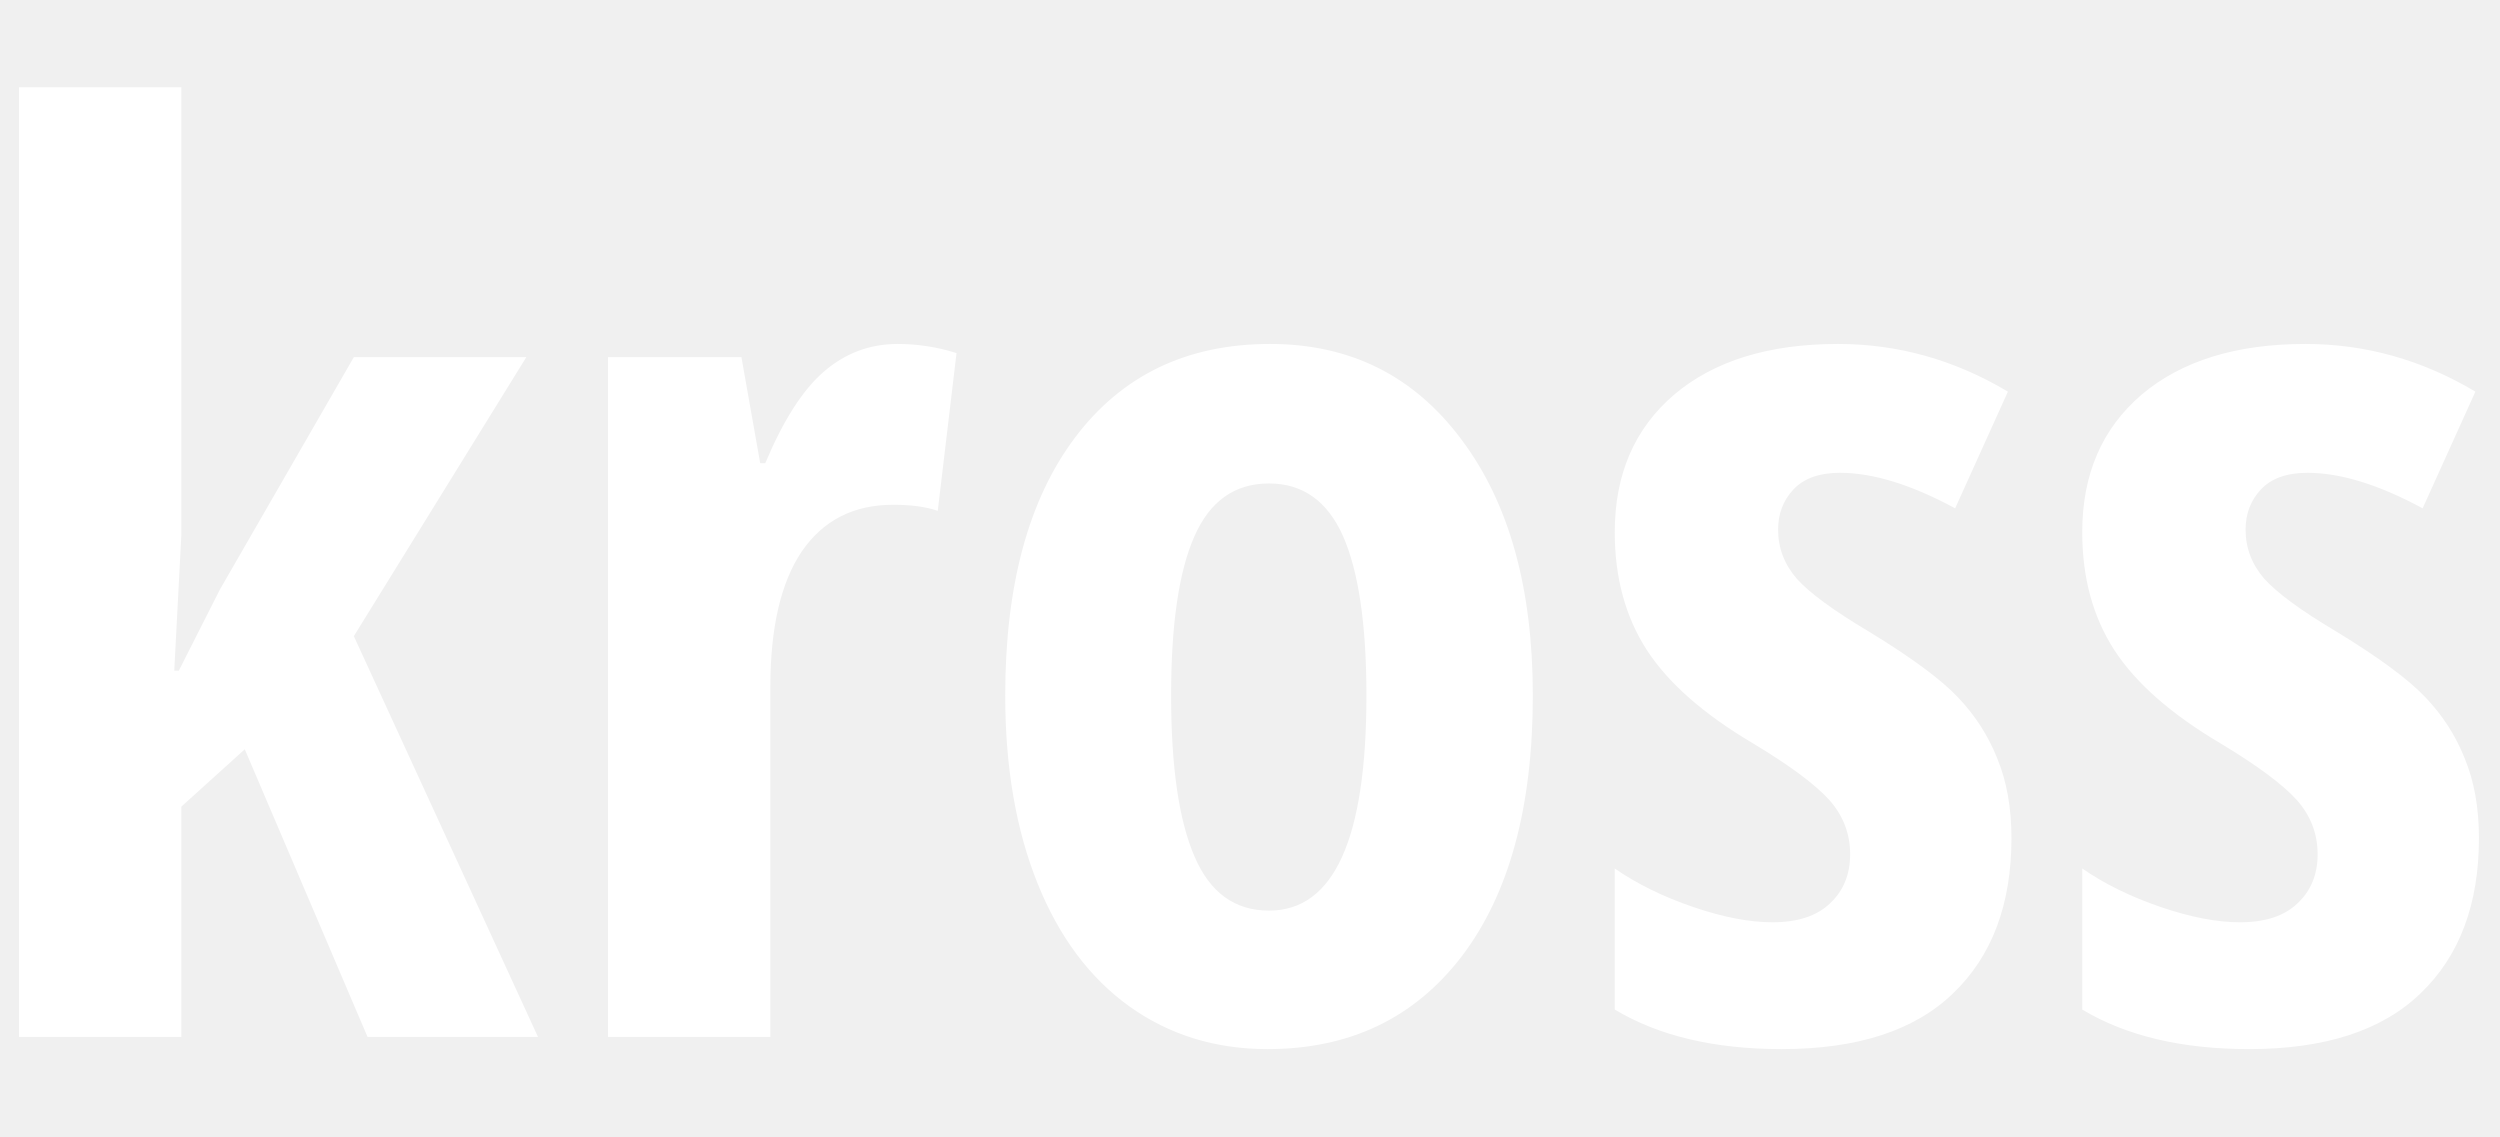
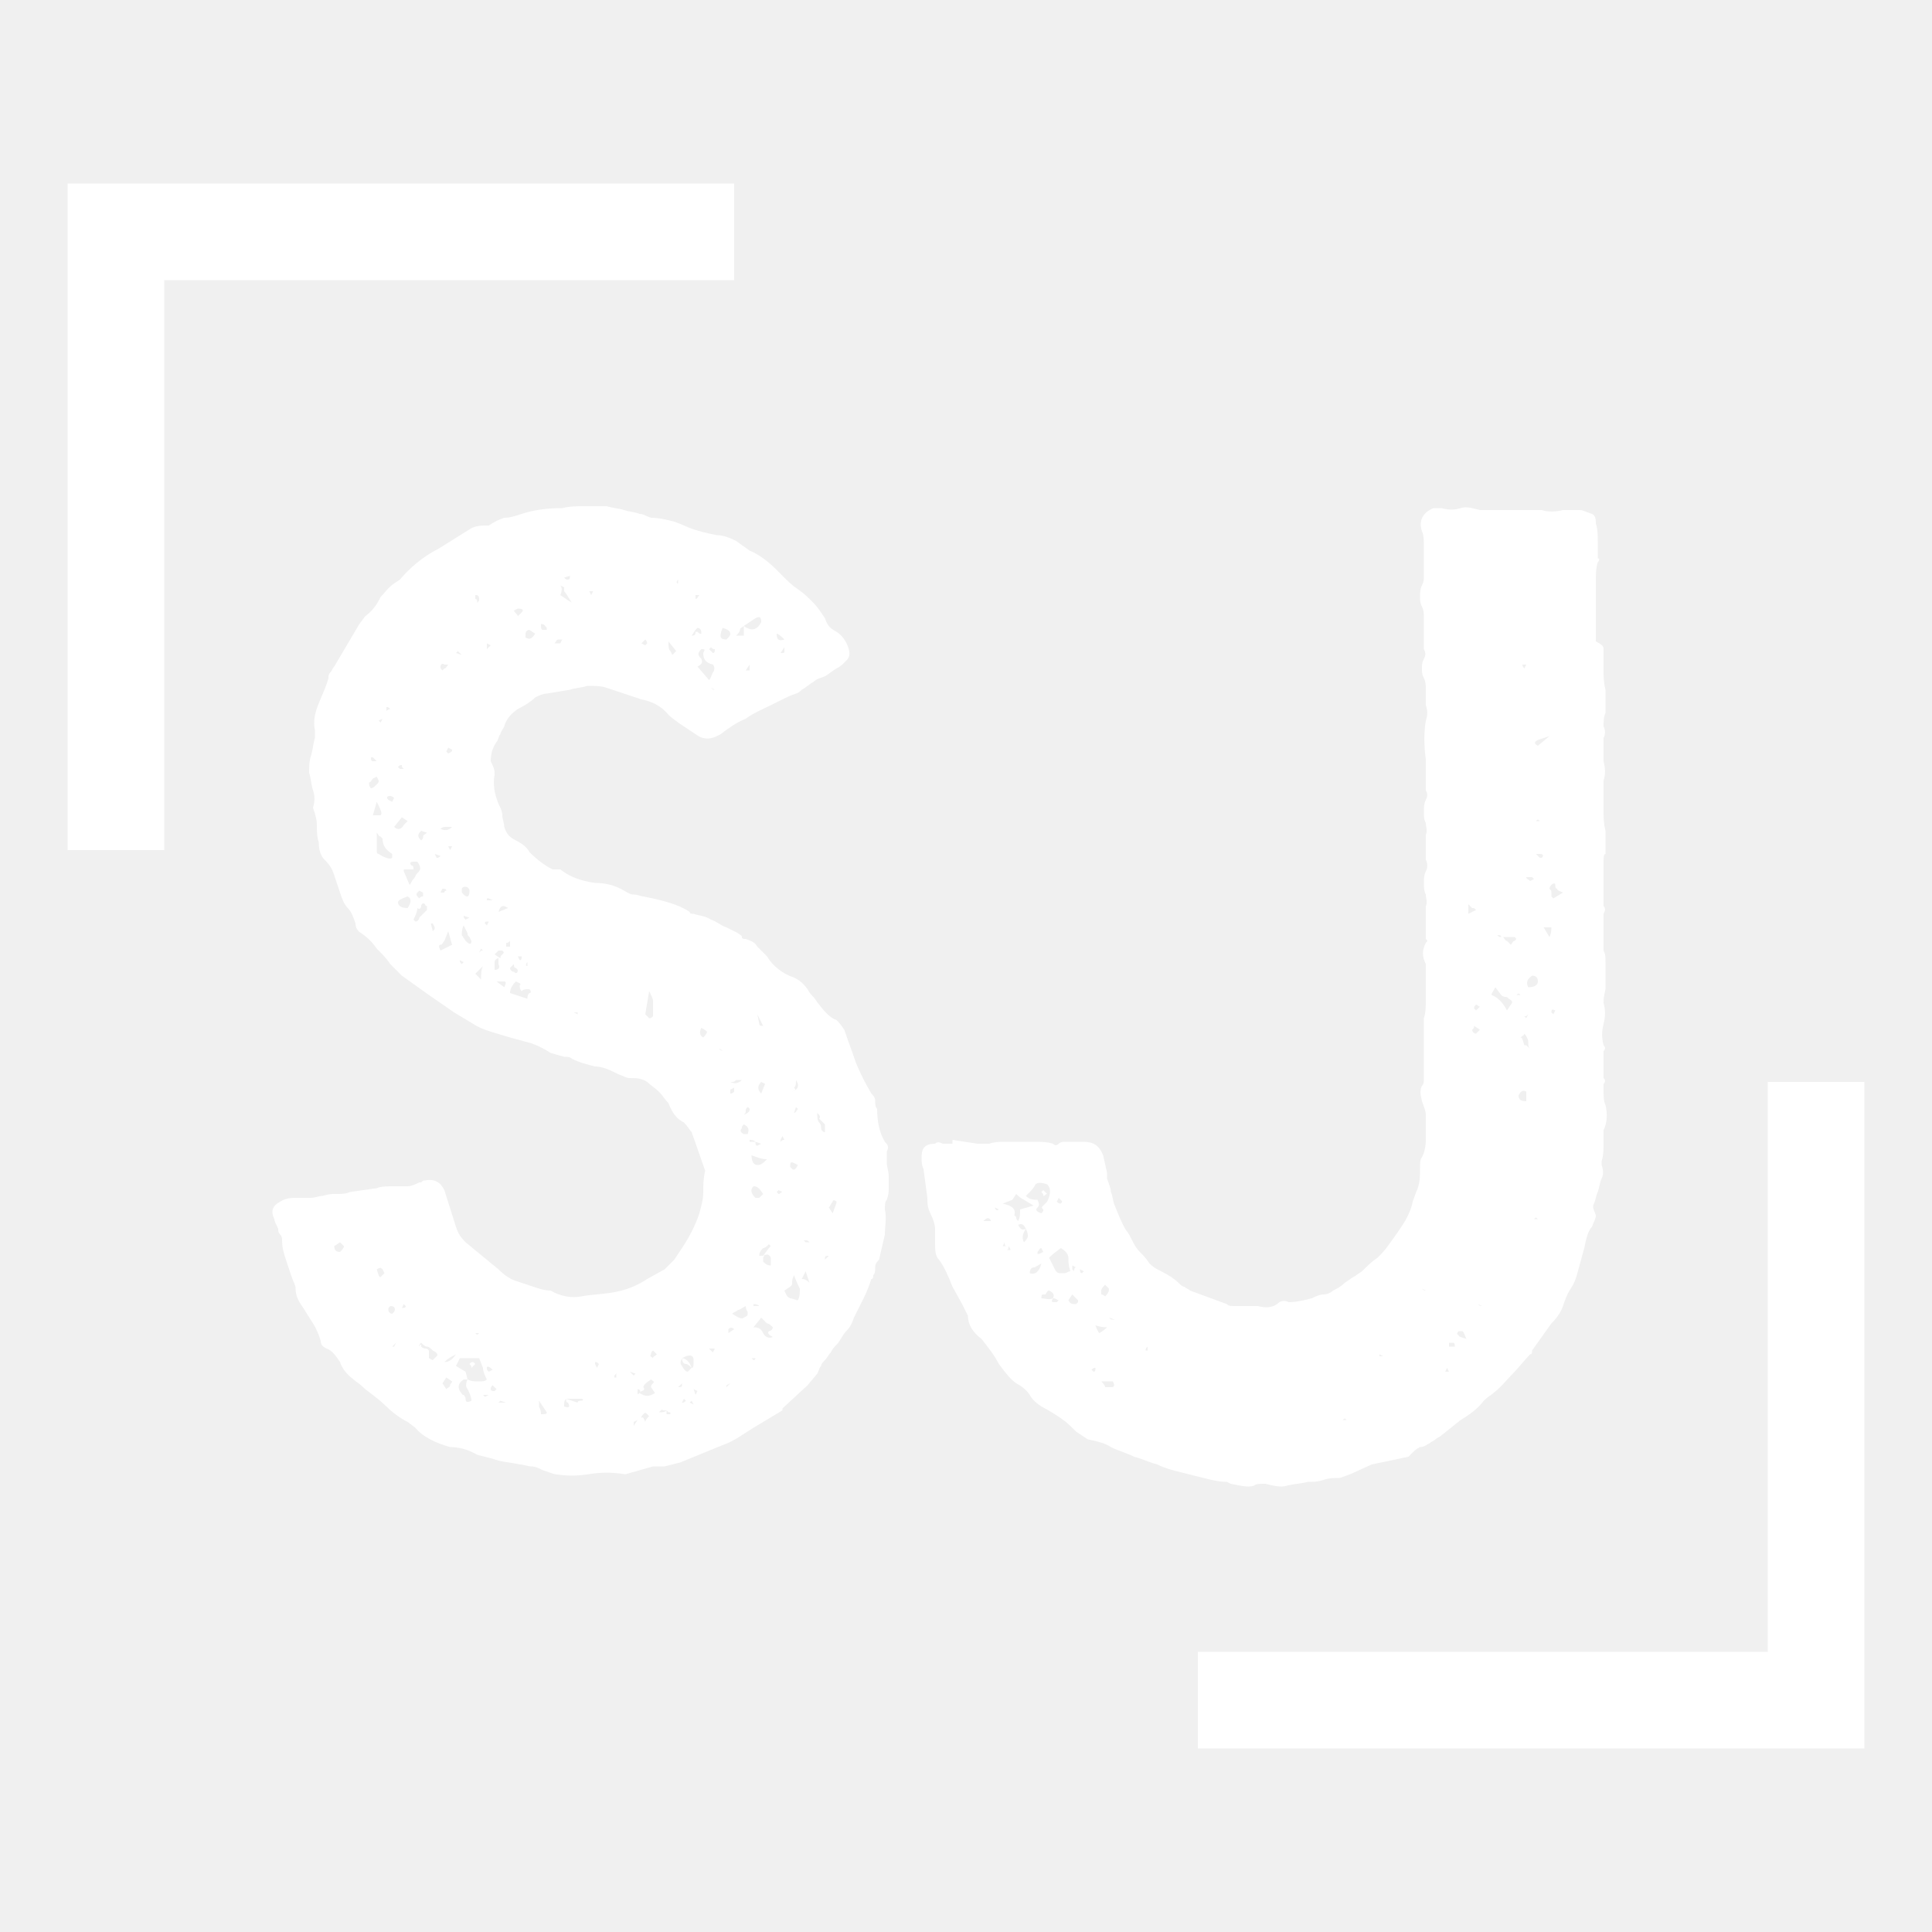
- <svg xmlns="http://www.w3.org/2000/svg" width="77" height="35">
-   <text style="line-height:1.25;-inkscape-font-specification:'Open Sans Condensed, Bold Condensed';font-variant-ligatures:normal;font-variant-caps:normal;font-variant-numeric:normal;font-feature-settings:normal;text-align:start" x="-1.538" y="31.936" font-weight="700" font-stretch="condensed" font-size="38.496" font-family="Open Sans Condensed" letter-spacing="0" word-spacing="0" fill="#fff" stroke-width=".962">
-     <tspan x="-1.538" y="31.936">kross</tspan>
-   </text>
+ <svg xmlns="http://www.w3.org/2000/svg" version="1.1" id="Layer_1" x="0px" y="0px" viewBox="0 0 100 100" style="enable-background:new 0 0 100 100;" xml:space="preserve">
+   <style type="text/css">
+ 	.st0{fill:#FFFFFF;}
+ </style>
+   <g>
+     <path class="st0" d="M25.6,40.1c-0.1,0.5,0,1,0.2,1.5c0.1,0.2,0.2,0.4,0.2,0.6c0,0.2,0.1,0.4,0.1,0.6c0.1,0.3,0.2,0.5,0.6,0.7   c0.4,0.2,0.6,0.4,0.7,0.6c0.4,0.4,0.8,0.7,1.2,0.9c0.1,0,0.1,0,0.2,0c0.1,0,0.1,0,0.2,0c0.5,0.4,1.1,0.6,1.8,0.7   c0.5,0,1,0.1,1.5,0.4c0.2,0.1,0.3,0.2,0.5,0.2c0.2,0,0.4,0.1,0.5,0.1c1,0.2,1.8,0.4,2.4,0.8c0,0.1,0.1,0.1,0.2,0.1   c0.3,0.1,0.6,0.1,0.9,0.3c0.3,0.1,0.5,0.3,0.8,0.4l0.6,0.3c0.1,0.1,0.2,0.1,0.2,0.2c0,0.1,0.1,0.1,0.2,0.1c0.3,0.1,0.5,0.2,0.6,0.4   l0.5,0.5c0.3,0.5,0.8,0.9,1.4,1.1c0.2,0.1,0.4,0.2,0.7,0.6c0.1,0.2,0.2,0.3,0.3,0.4c0.1,0.1,0.2,0.3,0.3,0.4   c0.3,0.4,0.6,0.7,0.9,0.8c0.1,0.1,0.2,0.2,0.4,0.5c0.2,0.6,0.4,1.1,0.6,1.7c0.2,0.5,0.5,1.1,0.8,1.6c0.1,0.1,0.2,0.2,0.2,0.4   c0,0.1,0,0.3,0.1,0.4c0,0.6,0.1,1.2,0.4,1.7c0.2,0.2,0.2,0.3,0.1,0.5c0,0.2,0,0.4,0,0.6c0,0.2,0.1,0.4,0.1,0.7c0,0.2,0,0.4,0,0.6   c0,0.2,0,0.3-0.1,0.6c-0.1,0.1-0.1,0.3-0.1,0.5c0.1,0.4,0,0.9,0,1.3c-0.1,0.4-0.2,0.9-0.3,1.3c-0.1,0.1-0.2,0.2-0.2,0.4   c0,0.2,0,0.3-0.1,0.4c0,0.1,0,0.2-0.1,0.2c-0.1,0.3-0.2,0.6-0.4,1l-0.5,1c-0.1,0.3-0.2,0.5-0.4,0.7c-0.2,0.2-0.3,0.5-0.5,0.7   c-0.1,0.1-0.2,0.2-0.3,0.4c-0.1,0.1-0.2,0.3-0.3,0.4c-0.1,0.1-0.2,0.2-0.2,0.3c-0.1,0.1-0.1,0.2-0.2,0.4l-0.5,0.6l-1.3,1.2L40.5,73   c-0.5,0.3-1,0.6-1.5,0.9c-0.5,0.3-1,0.7-1.6,0.9l-2.2,0.9l-0.8,0.2c-0.1,0-0.2,0-0.3,0c-0.1,0-0.2,0-0.3,0l-1.4,0.4h-0.1   c-0.6-0.1-1.2-0.1-1.8,0c-0.6,0.1-1.2,0.1-1.8,0l-0.6-0.2c-0.2-0.1-0.4-0.2-0.6-0.2c-0.2,0-0.4-0.1-0.6-0.1   c-0.4-0.1-0.7-0.1-1.1-0.2c-0.3-0.1-0.7-0.2-1.1-0.3c-0.5-0.3-1-0.4-1.4-0.4c-0.7-0.2-1.4-0.5-1.8-1l-0.4-0.3   c-0.4-0.2-0.8-0.5-1.1-0.8c-0.3-0.3-0.7-0.6-1.1-0.9c-0.3-0.3-0.5-0.4-0.6-0.5c-0.4-0.3-0.6-0.6-0.7-0.9c-0.2-0.3-0.4-0.6-0.7-0.7   c-0.2-0.1-0.3-0.2-0.3-0.4c-0.1-0.3-0.2-0.6-0.4-0.9l-0.5-0.8c-0.3-0.4-0.4-0.7-0.4-1c0-0.2-0.1-0.3-0.2-0.6   c-0.1-0.3-0.2-0.6-0.3-0.9c-0.1-0.3-0.2-0.6-0.2-1c0-0.1,0-0.2-0.1-0.3c-0.1-0.1-0.1-0.2-0.1-0.3c-0.1-0.2-0.2-0.4-0.2-0.5   c-0.2-0.4-0.1-0.7,0.3-0.9c0.3-0.2,0.6-0.2,0.9-0.2c0.3,0,0.5,0,0.7,0c0.2,0,0.4-0.1,0.6-0.1c0.3-0.1,0.5-0.1,0.6-0.1   c0.4,0,0.6,0,0.8-0.1l1.4-0.2c0.2-0.1,0.6-0.1,1-0.1c0.2,0,0.4,0,0.6,0c0.2,0,0.4-0.1,0.6-0.2h0.1c0.1-0.1,0.1-0.1,0.2-0.1   c0.5-0.1,0.8,0.1,1,0.5l0.6,1.9c0.1,0.3,0.2,0.5,0.5,0.8l1.7,1.4c0.3,0.3,0.6,0.5,0.9,0.6c0.3,0.1,0.6,0.2,0.9,0.3   c0.3,0.1,0.6,0.2,0.9,0.2c0.5,0.3,1.1,0.4,1.6,0.3c0.5-0.1,1-0.1,1.6-0.2c0.6-0.1,1.2-0.3,1.8-0.7l0.9-0.5l0.5-0.5l0.4-0.6   c0.4-0.6,0.7-1.2,0.9-1.8c0.1-0.4,0.2-0.7,0.2-1.1c0-0.3,0-0.7,0.1-1.1l-0.7-2c-0.1-0.1-0.2-0.3-0.4-0.5c-0.4-0.2-0.6-0.5-0.8-1   c-0.2-0.2-0.3-0.4-0.5-0.6c-0.2-0.2-0.4-0.3-0.6-0.5c-0.3-0.2-0.6-0.2-0.9-0.2c-0.2,0-0.3-0.1-0.6-0.2c-0.4-0.2-0.8-0.4-1.2-0.4   c-0.4-0.1-0.8-0.2-1.2-0.4c-0.1-0.1-0.2-0.1-0.4-0.1l-0.7-0.2c-0.3-0.2-0.7-0.4-1-0.5l-1.1-0.3l-1-0.3c-0.3-0.1-0.6-0.2-0.9-0.4   l-1-0.6l-1.3-0.9l-1.4-1l-0.6-0.6c-0.2-0.3-0.4-0.5-0.7-0.8c-0.2-0.3-0.5-0.6-0.8-0.8c-0.2-0.1-0.3-0.3-0.3-0.5   c-0.1-0.3-0.2-0.6-0.4-0.8c-0.2-0.2-0.3-0.5-0.4-0.8l-0.3-0.9c-0.1-0.3-0.2-0.5-0.5-0.8c-0.2-0.2-0.3-0.5-0.3-0.9   c-0.1-0.3-0.1-0.6-0.1-0.9s-0.1-0.6-0.2-0.9c0.1-0.3,0.1-0.6,0-0.9c-0.1-0.3-0.1-0.6-0.2-0.9c0-0.3,0-0.6,0.1-0.9   c0.1-0.3,0.1-0.6,0.2-0.9c0-0.1,0-0.1,0-0.2c0-0.1,0-0.1,0-0.2c-0.1-0.5,0-0.9,0.2-1.4c0.2-0.5,0.4-0.9,0.5-1.3   c0-0.1,0-0.2,0.1-0.3c0.1-0.1,0.1-0.2,0.2-0.3l1.3-2.2l0.3-0.4c0.4-0.3,0.6-0.6,0.8-1c0.2-0.2,0.4-0.5,0.7-0.7l0.3-0.2   c0.5-0.6,1.2-1.2,2-1.6l1.6-1c0.3-0.2,0.6-0.2,1-0.2c0.3-0.2,0.5-0.3,0.8-0.4c0.3,0,0.6-0.1,0.9-0.2c0.6-0.2,1.3-0.3,2.1-0.3   c0.4-0.1,0.8-0.1,1.2-0.1c0.4,0,0.7,0,1.1,0c0.3,0.1,0.6,0.1,0.9,0.2c0.3,0.1,0.6,0.1,0.8,0.2c0.2,0,0.3,0.1,0.6,0.2   c0.4,0,0.8,0.1,1.2,0.2c0.3,0.1,0.7,0.3,1,0.4c0.3,0.1,0.7,0.2,1.2,0.3c0.3,0,0.6,0.1,1,0.3l0.7,0.5c0.5,0.2,1,0.6,1.4,1l0.3,0.3   c0.3,0.3,0.5,0.5,0.8,0.7c0.3,0.2,0.5,0.4,0.8,0.7c0.2,0.2,0.4,0.5,0.6,0.8c0.1,0.3,0.2,0.5,0.6,0.7c0.3,0.2,0.5,0.5,0.6,0.8   c0.1,0.3,0.1,0.5-0.1,0.7c-0.2,0.2-0.3,0.3-0.5,0.4c-0.2,0.1-0.4,0.3-0.6,0.4c-0.2,0.1-0.4,0.1-0.6,0.3c-0.2,0.1-0.4,0.3-0.6,0.4   c-0.2,0.2-0.3,0.2-0.3,0.2c-0.3,0.1-0.5,0.2-0.7,0.3c-0.2,0.1-0.4,0.2-0.6,0.3c-0.4,0.2-0.9,0.4-1.3,0.7c-0.5,0.2-0.9,0.5-1.3,0.8   c-0.5,0.3-0.9,0.3-1.3,0c-0.3-0.2-0.6-0.4-0.9-0.6c-0.1-0.1-0.3-0.2-0.5-0.4c-0.4-0.5-0.9-0.7-1.4-0.8l-0.6-0.2l-1.2-0.4   c-0.3-0.1-0.6-0.1-1-0.1c-0.3,0.1-0.6,0.1-0.9,0.2l-1.2,0.2c-0.2,0-0.4,0.1-0.6,0.2c-0.2,0.2-0.5,0.4-0.9,0.6   c-0.3,0.2-0.6,0.5-0.7,0.9c-0.1,0.2-0.2,0.3-0.2,0.4c-0.1,0.1-0.1,0.3-0.2,0.4c-0.2,0.3-0.3,0.6-0.3,1   C25.6,39.8,25.6,39.9,25.6,40.1z M17.3,64.5c0,0.2,0.1,0.3,0.3,0.3c0.1-0.1,0.2-0.2,0.2-0.3l-0.2-0.2L17.3,64.5z M19.2,40.8   c0.1,0,0.2-0.1,0.3-0.2c0.1-0.1,0.1-0.1,0.1-0.2l-0.1-0.2l-0.2,0.1c-0.1,0.1-0.1,0.2-0.2,0.2C19.1,40.6,19.1,40.7,19.2,40.8z    M19.5,39.4l-0.2-0.2h-0.1c0,0.1,0,0.2,0.1,0.2H19.5z M19.3,42.2c0.1,0,0.2,0,0.2,0c0,0,0.1,0,0.2,0c0.1-0.1,0-0.3-0.2-0.7   L19.3,42.2z M19.5,43.1c0,0.2,0,0.3,0,0.5c0,0.2,0,0.3,0,0.4c0,0.1,0,0.2,0.1,0.2c0.3,0.2,0.6,0.3,0.7,0.2v-0.2   c-0.3-0.2-0.5-0.4-0.5-0.8l-0.1-0.1C19.6,43.3,19.6,43.2,19.5,43.1z M19.5,36.3v0.2V36.3L19.5,36.3z M19.5,65.7   c0.1,0.3,0.1,0.4,0.2,0.4l0.2-0.2l-0.1-0.2C19.7,65.6,19.7,65.6,19.5,65.7L19.5,65.7z M19.8,37.2l-0.2,0.1l0.1,0.1L19.8,37.2   L19.8,37.2z M20.4,41.3c-0.1-0.1-0.2-0.1-0.2-0.1c-0.2,0-0.2,0.1-0.1,0.2l0.2,0.1L20.4,41.3z M20.2,36.7c-0.1-0.1-0.1-0.1-0.2-0.1   v0.2C20.1,36.7,20.2,36.7,20.2,36.7z M20.2,67.6c-0.1,0.1-0.1,0.1-0.1,0.2c0,0.1,0.1,0.2,0.2,0.2l0.1-0.1   C20.5,67.7,20.4,67.6,20.2,67.6z M20.4,66.8L20.4,66.8L20.4,66.8L20.4,66.8z M20.4,42.8c0.2,0.2,0.4,0.1,0.5-0.1l0.2-0.2l-0.3-0.2   L20.4,42.8z M20.5,69.5l-0.2,0.2h0.1L20.5,69.5L20.5,69.5z M20.9,39.8c-0.1-0.1-0.1-0.1-0.1-0.2c-0.1,0-0.1,0-0.2,0.1l0.1,0.1H20.9   z M21.1,47c0.2-0.3,0.2-0.5,0-0.6c-0.3,0.1-0.5,0.2-0.5,0.3C20.6,46.9,20.8,47,21.1,47L21.1,47z M20.8,67.7c0.1,0,0.2,0,0.2-0.1   l-0.1-0.1L20.8,67.7z M20.9,45.1l0.3,0.7c0.1-0.1,0.1-0.2,0.2-0.3c0.1-0.1,0.1-0.2,0.2-0.3c0.2-0.2,0.2-0.3,0-0.6h-0.2   c-0.2,0-0.2,0.1-0.1,0.2c0.1,0,0.1,0.1,0.1,0.2H20.9z M21.3,37.4v0.2V37.4L21.3,37.4z M22,46.8c-0.1-0.1-0.2,0-0.2,0.1   c0,0.1-0.1,0.2-0.2,0.1c0,0.2-0.1,0.4-0.2,0.6l0.1,0.1c0.1,0,0.2-0.1,0.2-0.2c0.1-0.1,0.2-0.2,0.2-0.2l0.2-0.2c0-0.1,0-0.2,0-0.2   C22,46.9,22,46.8,22,46.8z M21.7,46.5c0.1-0.1,0.1-0.1,0.2-0.1v-0.2l-0.2-0.1l-0.1,0.1C21.5,46.3,21.6,46.4,21.7,46.5z M21.8,43   c-0.2,0.2-0.2,0.3,0,0.5c0.1-0.1,0.1-0.1,0.1-0.2c0-0.1,0.1-0.1,0.2-0.2L21.8,43z M21.8,69.7c0.1,0.1,0.2,0.1,0.2,0.1   c0.1,0,0.1,0,0.2,0.1c0,0.1,0,0.1,0,0.2c0,0.1,0,0.1,0,0.2l0.2,0.1l0.2-0.2c0.1-0.1,0-0.2-0.2-0.3c-0.1-0.1-0.2-0.2-0.3-0.2   c-0.1,0-0.2-0.1-0.3-0.2c-0.1,0.1-0.1,0.1-0.1,0.2C21.8,69.5,21.8,69.6,21.8,69.7z M22.4,48.2c0.1-0.1,0.1-0.1,0.1-0.2l-0.1-0.2   h-0.1L22.4,48.2L22.4,48.2z M22.5,44.2l0.1,0.2c0.1,0,0.1,0,0.2-0.1L22.5,44.2z M23.4,48.9l-0.2-0.7L23,48.7   c-0.1,0.1-0.1,0.2-0.2,0.2c-0.1,0-0.1,0.1,0,0.3L23.4,48.9z M23,34.4L23,34.4c-0.1-0.1-0.2,0-0.2,0.1c0,0.1,0,0.1,0.1,0.2l0.1-0.1   c0.1,0,0.1-0.1,0.2-0.2H23z M23,42.1L23,42.1L22.8,42L23,42.1L23,42.1z M23.1,46.1C23.1,46,23,46,22.9,46l-0.1,0.2H23   C23,46.1,23.1,46.1,23.1,46.1z M23.4,42.8c-0.1,0-0.2,0-0.3,0c-0.1,0-0.2,0-0.3,0.1C23,43,23.2,43,23.4,42.8z M23.1,71.9   c0.1-0.1,0.2-0.1,0.2-0.2c0-0.1,0.1-0.1,0.1-0.2l-0.3-0.2l-0.2,0.3L23.1,71.9z M23.6,70.1c-0.2,0.1-0.4,0.2-0.6,0.4   C23.2,70.5,23.4,70.4,23.6,70.1z M23.4,43.8L23.4,43.8h-0.2l0.1,0.2L23.4,43.8z M23.4,38.8l-0.2-0.1l-0.1,0.2l0.1,0.1   C23.4,38.9,23.4,38.9,23.4,38.8z M24.2,71.4c0.2,0.1,0.3,0.1,0.6,0.1c0.2,0,0.3,0,0.4-0.1c-0.1-0.2-0.2-0.4-0.2-0.6l-0.2-0.5   c-0.2,0-0.3,0-0.5,0c-0.2,0-0.3,0-0.5,0l-0.2,0.4l0.5,0.3L24.2,71.4z M23.9,33.9l-0.2-0.2l-0.1,0.1L23.9,33.9L23.9,33.9z    M24.2,71.4H24c-0.3,0.2-0.3,0.4-0.2,0.6c0.1,0.1,0.1,0.2,0.2,0.2c0.1,0.1,0.1,0.2,0.1,0.2c0,0.2,0.1,0.2,0.3,0.1   c0-0.2-0.1-0.4-0.2-0.6C24.1,71.8,24.1,71.6,24.2,71.4z M23.8,49.7c0,0.1,0,0.1,0.1,0.2l0.1-0.1L23.8,49.7z M23.9,69.4L23.9,69.4   v0.2V69.4L23.9,69.4z M24,47.9c-0.1,0.2-0.1,0.4-0.1,0.5l0.2,0.3c0.2,0.2,0.3,0.2,0.3,0l-0.1-0.2c-0.1-0.1-0.1-0.1-0.1-0.2L24,47.9   z M24.3,46.1c0-0.1-0.1-0.2-0.2-0.2c-0.2,0-0.2,0.1-0.2,0.2c0,0.1,0,0.1,0.1,0.2C24.2,46.5,24.3,46.4,24.3,46.1z M24,47.4   c0,0.1,0,0.1,0.1,0.2l0.2-0.1L24,47.4L24,47.4z M24.4,70.8c0-0.1,0-0.1-0.1-0.2c0.1-0.1,0.1-0.1,0.2-0.1l0.1,0.1L24.4,70.8z    M24.9,50.7c0-0.3,0-0.5,0.1-0.7l-0.4,0.4L24.9,50.7z M24.7,31.2c0.1-0.1,0.1-0.1,0.1-0.2c0-0.2-0.1-0.2-0.2-0.2V31   C24.7,31,24.7,31.1,24.7,31.2z M24.6,69c0.1,0.1,0.1,0.1,0.2,0H24.6L24.6,69z M24.8,49.3c0.1-0.1,0.1-0.1,0.2-0.1l-0.1-0.1   L24.8,49.3L24.8,49.3z M25.3,47.7c-0.2,0-0.2,0-0.2,0.1l0.1,0.1L25.3,47.7z M25.3,72.2L25.3,72.2H25l0.1,0.1L25.3,72.2z M25.2,33.6   c0.1-0.1,0.2-0.2,0.2-0.2l-0.2-0.1V33.6L25.2,33.6z M25.5,70.9c-0.2-0.2-0.3-0.2-0.3-0.1c0,0.1,0,0.1,0.1,0.2L25.5,70.9z    M25.3,72.8L25.3,72.8L25.3,72.8L25.3,72.8z M25.5,46.6l-0.2-0.1h-0.1v0.1H25.5z M25.5,71.7c-0.1,0.1-0.1,0.1-0.1,0.2   s0.1,0.1,0.2,0.1l0.1-0.1L25.5,71.7z M25.9,49.6c0-0.1,0-0.1,0.1-0.2c0.1-0.1,0.1-0.1,0-0.2h-0.2l-0.2,0.2L25.9,49.6z M25.8,49.6   c-0.1,0-0.2,0.1-0.2,0.2c0,0.1,0,0.2,0,0.2c0,0,0,0.1,0,0.2c0.2,0,0.3-0.1,0.2-0.3L25.8,49.6z M26.1,51.1c0.1-0.2,0.1-0.3,0-0.3   c0,0-0.2,0-0.4,0L26.1,51.1z M26.3,47c-0.3-0.2-0.4-0.1-0.5,0.2L26.3,47z M25.8,70.5L25.8,70.5L25.8,70.5L25.8,70.5z M25.8,72.2   L25.8,72.2H26H25.8z M26.2,72.6L26.2,72.6l-0.3-0.1l-0.1,0.1H26.2z M26.4,48.7c-0.1,0.1-0.1,0.1-0.2,0.1V49h0.2V48.7z M26.6,49.9   l-0.2,0.2c0,0.1,0.1,0.2,0.2,0.2c0.1,0.1,0.2,0.1,0.2-0.1l-0.1-0.1C26.6,50.1,26.6,50,26.6,49.9z M27.4,51.2c-0.2,0-0.3,0-0.4,0.1   c-0.1-0.1-0.1-0.2-0.1-0.3c0.1-0.1,0-0.1-0.2-0.2c-0.2,0.2-0.3,0.4-0.3,0.6l0.9,0.3c0-0.1,0-0.2,0.1-0.3   C27.5,51.4,27.5,51.3,27.4,51.2z M26.7,70.8L26.7,70.8l-0.2,0.1L26.7,70.8L26.7,70.8z M26.8,31.9l0.2-0.2c0.1-0.1,0.1-0.2-0.2-0.2   l-0.2,0.1C26.7,31.8,26.8,31.8,26.8,31.9z M26.9,49.7c0.1,0,0.1-0.1,0.1-0.2h-0.2L26.9,49.7z M27.4,32.6c-0.1,0-0.2,0.1-0.2,0.2   v0.2c0.2,0.1,0.3,0.1,0.5-0.2L27.4,32.6z M27.3,49.8L27.3,49.8c-0.1,0.1-0.1,0.2,0,0.2V49.8L27.3,49.8z M27.3,72.1L27.3,72.1   L27.3,72.1L27.3,72.1z M28,73.2c0.2,0,0.3,0,0.3-0.1l-0.4-0.6c0,0.1,0,0.2,0,0.3C28,73,28,73.1,28,73.2z M28,32.3   c0,0.2,0,0.3,0.1,0.3h0.2v-0.1C28.2,32.4,28.2,32.3,28,32.3z M28.2,32L28.2,32l0.2,0.1L28.2,32z M29,33.3l0.1-0.2h-0.2   c-0.1,0-0.1,0.1-0.2,0.2H29z M29,30.8l0.3,0.2c0.1,0.1,0.2,0.1,0.3,0.2c-0.2-0.3-0.3-0.5-0.4-0.6v-0.2l-0.2-0.1   C29.1,30.4,29.1,30.6,29,30.8z M29.2,29.9c0.1,0.1,0.1,0.1,0.2,0.1c0.1,0,0.1-0.1,0.1-0.2L29.2,29.9L29.2,29.9z M29.4,72.6   c-0.1,0-0.1-0.1-0.1-0.2c-0.1,0.1-0.1,0.2-0.1,0.4C29.5,72.9,29.5,72.8,29.4,72.6z M29.3,51.4L29.3,51.4L29.3,51.4L29.3,51.4z    M29.9,72.6c0-0.1,0.1-0.1,0.2-0.1c0.1,0,0.1-0.1,0-0.1c-0.2,0-0.4,0-0.8,0L29.9,72.6z M29.5,31.4L29.5,31.4l0.2,0.1L29.5,31.4z    M29.5,31.9h0.2H29.5L29.5,31.9z M29.7,52.4l0.2,0.1v-0.1H29.7z M30.4,31.3L30.4,31.3L30.4,31.3L30.4,31.3z M30.6,30.8l0.1-0.2   h-0.2L30.6,30.8L30.6,30.8z M31,70.6c-0.1-0.1-0.1-0.1-0.2-0.1v0.1l0.1,0.2L31,70.6z M31.9,71c0,0.1,0,0.1-0.1,0.2v0.1h0.1V71z    M32.2,72.6L32.2,72.6L32.2,72.6L32.2,72.6z M32.6,71L32.6,71l0.2,0.2l0.1-0.1L32.6,71z M32.6,72.9L32.6,72.9L32.6,72.9L32.6,72.9z    M33,73.5L33,73.5l-0.2,0.1v0.2L33,73.5z M33.1,72.1c0.3,0.2,0.5,0.2,0.8,0l-0.2-0.3c0-0.1,0-0.1,0.1-0.2c0.1-0.1,0-0.1-0.1-0.2   c-0.3,0.2-0.4,0.3-0.4,0.4c0.1,0.1,0,0.2-0.1,0.2L33.1,72.1c0.1-0.1,0-0.2-0.1-0.2L33,72C33,72.2,33,72.2,33.1,72.1z M33.4,33.1   c-0.1,0.1-0.2,0.2-0.2,0.2l0.2,0.1l0.1-0.1C33.5,33.3,33.5,33.2,33.4,33.1z M33.4,73.6c0-0.1,0.1-0.2,0.2-0.3l-0.1-0.1   c-0.1-0.1-0.1-0.1-0.2,0c-0.1,0.1-0.1,0.1-0.1,0.2C33.3,73.3,33.3,73.4,33.4,73.6z M33.4,52.5c0.1,0.1,0.2,0.2,0.2,0.2   c0.1,0,0.1,0,0.2-0.1c0-0.1,0-0.2,0-0.4c0-0.1,0-0.3,0-0.4c0-0.1-0.1-0.3-0.2-0.5L33.4,52.5z M33.8,69.9c-0.1,0.1-0.1,0.1-0.1,0.2   c-0.1,0.1,0,0.1,0.1,0.2c0-0.1,0.1-0.1,0.2-0.2L33.8,69.9z M34.5,73h-0.2c0-0.1-0.1,0-0.2,0.1C34.3,73.1,34.4,73.1,34.5,73z    M34.5,72.3L34.5,72.3L34.5,72.3L34.5,72.3z M34.6,73.1L34.5,73v0.2h0.2V73.1z M34.6,33.2c0,0.3,0,0.4,0.1,0.5l0.1,0.2l0.2-0.2   L34.6,33.2z M35.1,50L35.1,50L35,49.9L35.1,50L35.1,50z M35.1,30c-0.1,0.1-0.1,0.2,0,0.2V30z M35.1,71.8c0.1,0,0.2,0,0.2-0.1v-0.1   L35.1,71.8z M35.8,70.8c0.1,0,0.1-0.1,0.1-0.4c0-0.2-0.1-0.3-0.4-0.2l-0.2,0.1c-0.1,0.2-0.1,0.3,0,0.4c0.1,0.2,0.2,0.3,0.3,0.3   L35.8,70.8z M35.3,70.3c0,0.2,0.1,0.3,0.2,0.3c0.1,0,0.2,0.1,0.3,0.2C35.7,70.5,35.5,70.3,35.3,70.3z M35.3,72.6   c0.1,0,0.1,0,0.2-0.1l-0.1-0.1L35.3,72.6L35.3,72.6z M35.8,32.9c0.2,0,0.2-0.1,0.2-0.2h0.1c0.1,0.1,0.1,0.1,0.2,0.1v-0.1   c0-0.1-0.1-0.2-0.2-0.2L36,32.6L35.8,32.9z M35.9,72.7l-0.1-0.2l-0.1,0.1L35.9,72.7L35.9,72.7z M36,72.2l0.1-0.2l-0.2-0.1L36,72.2z    M36,31c0.1,0,0.1-0.1,0.2-0.2H36V31z M36.3,33.6c-0.2,0.2-0.2,0.3,0,0.5c0.1,0.2,0,0.3-0.2,0.4l0.6,0.7c0.1-0.1,0.1-0.2,0.2-0.4   c0.1-0.1,0.1-0.3,0-0.4c-0.4-0.1-0.5-0.3-0.5-0.6C36.5,33.6,36.5,33.6,36.3,33.6z M36.4,53.7c0.2-0.2,0.2-0.3,0.2-0.3   c0,0-0.1-0.1-0.3-0.2C36.2,53.4,36.2,53.6,36.4,53.7z M36.6,71.4L36.6,71.4v0.2V71.4z M36.7,69.8c0.1,0.1,0.2,0.2,0.2,0.2l0.1-0.2   H36.7z M37,33.6c-0.1,0-0.1,0-0.2-0.1l-0.1,0.1l0.2,0.2C37,33.8,37,33.7,37,33.6z M36.8,35.6c0.1,0.1,0.1,0.1,0.2,0.1L36.8,35.6   L36.8,35.6z M37,53.2L37,53.2L37,53.2L37,53.2z M37.4,54.4c-0.1-0.1-0.1-0.1-0.2-0.1L37.4,54.4L37.4,54.4z M37.4,32.5L37.4,32.5   c-0.2,0.5-0.1,0.6,0.2,0.6l0.1-0.1C37.9,32.8,37.8,32.6,37.4,32.5z M37.5,31.6L37.5,31.6L37.5,31.6L37.5,31.6z M37.6,71.8   c0.1-0.1,0.2-0.2,0.2-0.2l-0.2,0.1C37.6,71.7,37.6,71.8,37.6,71.8z M38,68.8L38,68.8c-0.1-0.1-0.2-0.1-0.3,0V69L38,68.8z    M37.8,56.6c0.1,0,0.1,0,0.2-0.1v-0.2l-0.2,0.1V56.6z M37.8,56c0.2,0.1,0.4,0.1,0.6-0.1c-0.1,0-0.2,0-0.3,0C38,56,38,56,37.8,56z    M38.6,67.6c-0.2,0.1-0.3,0.2-0.4,0.2c-0.1,0.1-0.2,0.1-0.3,0.2c0.3,0.2,0.5,0.3,0.6,0.2c0.2-0.1,0.2-0.1,0.2-0.3   C38.7,67.9,38.6,67.8,38.6,67.6z M38.2,69.6L38.2,69.6L38,69.5L38.2,69.6z M38.5,32.4c-0.1,0.1-0.2,0.1-0.2,0.2   c0,0.1-0.1,0.2-0.2,0.3h0.4V32.4z M38.5,58.2c-0.1,0.1-0.1,0.1-0.1,0.2c-0.1,0.1-0.1,0.2,0.1,0.3h0.2   C38.8,58.4,38.7,58.3,38.5,58.2L38.5,58.2z M38.5,32.4c0.4,0.3,0.7,0.2,0.9-0.2c0-0.3-0.1-0.3-0.3-0.2L38.5,32.4z M38.7,57.3   c-0.1,0.1-0.1,0.1-0.1,0.2c0,0.1,0,0.1-0.1,0.2C38.8,57.6,38.9,57.4,38.7,57.3z M38.8,34.4l-0.2,0.3h0.2V34.4z M39.1,59.1   C39,59,38.9,59,38.8,59v0.1C38.9,59.1,39,59.1,39.1,59.1L39.1,59.1z M38.9,59.8c0,0.3,0.1,0.5,0.3,0.5c0.2,0,0.3-0.1,0.5-0.3   C39.4,60,39.2,59.9,38.9,59.8z M39,66L39,66L39,66L39,66z M38.9,67.6c0.1,0,0.1,0,0.2,0c0.1,0,0.1,0,0.2,0   c-0.1-0.1-0.2-0.1-0.3-0.1V67.6z M39.1,70.3L39.1,70.3h-0.2l0.1,0.1C39,70.4,39.1,70.4,39.1,70.3z M39,61.4   c-0.2,0.2-0.1,0.4,0.1,0.6h0.2c0.1-0.1,0.2-0.2,0.2-0.2C39.3,61.5,39.2,61.4,39,61.4z M40,68.7c-0.1-0.1-0.2-0.2-0.3-0.2l-0.3-0.3   L39,68.7c0.3,0,0.4,0.1,0.5,0.3c0.1,0.2,0.3,0.3,0.5,0.2c-0.2-0.1-0.3-0.2-0.2-0.3C39.9,68.9,40,68.8,40,68.7z M39.3,53   c0,0.1,0.1,0.1,0.2,0.1c-0.1-0.2-0.2-0.4-0.3-0.6L39.3,53z M39.1,59.1c0,0.1,0,0.2,0.1,0.2l0.2-0.1L39.1,59.1L39.1,59.1z    M39.8,64.6c0.1-0.1,0.1-0.1,0-0.2c-0.1,0.1-0.2,0.2-0.3,0.2c-0.1,0.1-0.2,0.2-0.2,0.4c0.2,0,0.3,0,0.3-0.1l-0.1,0.2v0.2   c0.1,0.1,0.2,0.2,0.4,0.2c0-0.1,0-0.2,0-0.2c0,0,0-0.1,0-0.2c-0.1-0.2-0.2-0.2-0.4-0.1L39.8,64.6z M39.6,56.1L39.6,56.1l-0.2-0.1   c-0.2,0.2-0.2,0.4,0,0.6L39.6,56.1z M39.6,33.9L39.6,33.9L39.6,33.9L39.6,33.9z M40.1,61.4L40.1,61.4l0.1-0.2L40.1,61.4z    M40.2,32.8c0,0.3,0.1,0.4,0.4,0.3C40.5,33,40.3,32.8,40.2,32.8z M40.5,61.7l-0.2-0.1l-0.1,0.1l0.1,0.1   C40.4,61.8,40.4,61.7,40.5,61.7z M40.4,33.8c0.2,0,0.2,0,0.2-0.1v-0.2L40.4,33.8z M40.4,59.1c0.1-0.1,0.1-0.1,0.2-0.1l-0.1-0.2   L40.4,59V59.1z M41.1,66C41,66.2,41,66.3,41,66.4c0,0.1,0,0.1-0.1,0.2l-0.3,0.2c0.1,0.2,0.1,0.3,0.3,0.4c0.1,0,0.3,0.1,0.4,0.1   c0.1-0.2,0.1-0.4,0.1-0.6C41.3,66.5,41.2,66.3,41.1,66z M41,65.2L41,65.2h-0.2H41L41,65.2z M41.3,60.3l-0.2-0.1   c-0.2-0.1-0.2,0-0.2,0.2l0.1,0.1C41.1,60.6,41.2,60.5,41.3,60.3z M41,56.5c0.3-0.1,0.4-0.3,0.2-0.6c0,0.2,0,0.3-0.1,0.4   C41.2,56.4,41.2,56.4,41,56.5z M41.1,57.6L41.1,57.6c0.1,0,0.1-0.1,0.2-0.2l-0.1-0.1L41.1,57.6z M41.9,66.4L41.9,66.4l-0.2-0.6   l-0.2,0.4C41.7,66.2,41.8,66.3,41.9,66.4z M41.9,64.3c-0.1-0.1-0.1-0.1-0.2-0.1h-0.1l0.1,0.1H41.9z M42.3,57.6c0,0.2,0,0.4,0.1,0.5   c0.1,0.1,0.1,0.2,0.1,0.3s0.1,0.2,0.2,0.2c0-0.1,0-0.2,0-0.2c0-0.1,0-0.1,0-0.2c-0.1-0.1-0.2-0.2-0.3-0.3   C42.5,57.8,42.4,57.7,42.3,57.6z M42.5,65.4L42.5,65.4L42.5,65.4L42.5,65.4z M42.9,65L42.9,65c-0.1,0-0.2,0-0.2,0.1v0.1L42.9,65z    M43.1,62.8c0.1-0.3,0.2-0.5,0.2-0.6c-0.1-0.1-0.2-0.1-0.2,0c-0.1,0.1-0.1,0.2-0.2,0.3L43.1,62.8z M43.2,60.4L43.2,60.4h-0.2H43.2   L43.2,60.4z" />
+     <path class="st0" d="M50.6,59.2h0.6c0.3-0.1,0.5-0.1,0.8-0.1c0.2,0,0.5,0,0.8,0h0.8c0.3,0,0.6,0,0.9,0.1c0.1,0.1,0.2,0.1,0.3,0   c0.1-0.1,0.2-0.1,0.3-0.1h1c0.5,0,0.8,0.2,1,0.7l0.2,0.9V61c0.1,0.3,0.2,0.5,0.2,0.7c0.1,0.2,0.1,0.5,0.2,0.7   c0.2,0.5,0.4,1,0.6,1.3c0.1,0.1,0.2,0.3,0.3,0.5c0.1,0.2,0.2,0.4,0.4,0.6c0.2,0.2,0.3,0.3,0.5,0.6c0.2,0.2,0.4,0.3,0.6,0.4   c0.4,0.2,0.7,0.4,0.9,0.6c0.1,0.1,0.2,0.2,0.3,0.2c0.1,0.1,0.2,0.1,0.3,0.2l1.9,0.7c0.1,0.1,0.2,0.1,0.4,0.1c0.2,0,0.4,0,0.6,0   c0.2,0,0.4,0,0.6,0c0.4,0.1,0.7,0.1,1-0.1c0.2-0.2,0.4-0.2,0.6-0.1c0.4,0,0.8-0.1,1.2-0.2c0.2-0.1,0.4-0.2,0.6-0.2   c0.2,0,0.4-0.1,0.5-0.2c0.2-0.1,0.4-0.2,0.6-0.4l0.3-0.2c0.1-0.1,0.2-0.1,0.3-0.2l0.3-0.2c0.3-0.3,0.5-0.5,0.8-0.7   c0.2-0.2,0.4-0.4,0.6-0.7c0.3-0.4,0.5-0.7,0.7-1c0.2-0.3,0.4-0.7,0.5-1.1c0-0.1,0.1-0.3,0.2-0.6c0.2-0.4,0.2-0.8,0.2-1.2   c0-0.3,0-0.5,0.1-0.6c0.1-0.2,0.2-0.5,0.2-0.9c0-0.3,0-0.5,0-0.7c0-0.2,0-0.4,0-0.6c0-0.2-0.1-0.4-0.2-0.7c-0.1-0.4-0.1-0.6,0-0.8   c0.1-0.1,0.1-0.2,0.1-0.4v-2.1c0-0.1,0-0.2,0-0.2c0,0,0-0.1,0-0.2c0-0.1,0-0.2,0-0.3c0-0.1,0-0.2,0-0.3c0.1-0.3,0.1-0.6,0.1-1.1   v-1.7c-0.2-0.4-0.2-0.7,0-1.1c0.1-0.1,0.1-0.1,0-0.2c0-0.1,0-0.2,0-0.3v-1.4c0.1-0.2,0-0.4,0-0.6c-0.1-0.2-0.1-0.4-0.1-0.6   c0-0.2,0-0.4,0.1-0.6c0.1-0.2,0.1-0.4,0-0.6v-1.3c0.1-0.2,0-0.4,0-0.6c-0.1-0.2-0.1-0.3-0.1-0.6c0-0.2,0-0.4,0.1-0.6   c0.1-0.2,0.1-0.3,0-0.5c0-0.3,0-0.5,0-0.8c0-0.2,0-0.5,0-0.8c-0.1-0.7-0.1-1.4,0-2c0.1-0.3,0.1-0.5,0-0.8c0-0.3,0-0.5,0-0.8   c0-0.2,0-0.4-0.1-0.6c-0.1-0.2-0.1-0.3-0.1-0.5c0-0.2,0-0.3,0.1-0.5c0.1-0.2,0.1-0.3,0-0.5v-1.6c0-0.2,0-0.4-0.1-0.6   c-0.1-0.2-0.1-0.3-0.1-0.5c0-0.2,0-0.4,0.1-0.6c0.1-0.2,0.1-0.3,0.1-0.5v-1.4c0-0.4,0-0.7-0.1-0.9c-0.2-0.6,0.1-1,0.6-1.2   c0.1,0,0.2,0,0.2,0c0.1,0,0.1,0,0.2,0c0.4,0.1,0.7,0.1,1,0c0.3-0.1,0.6,0,1,0.1h0.3c0.4,0,0.9,0,1.3,0c0.5,0,0.9,0,1.3,0h0.3   c0.3,0.1,0.7,0.1,1.1,0h0.9c0.1,0,0.3,0.1,0.6,0.2c0.2,0.1,0.2,0.3,0.2,0.5c0.1,0.3,0.1,0.6,0.1,0.9v0.9c0.1,0,0.1,0.1,0,0.2   c-0.1,0.3-0.1,0.7-0.1,1c0,0.3,0,0.7,0,1.1c0,0.2,0,0.3,0,0.5c0,0.2,0,0.3,0,0.5v1C83,33.4,83,33.5,83,33.6v1.1c0,0.3,0,0.6,0.1,1   c0,0.2,0,0.4,0,0.6c0,0.2,0,0.4,0,0.6C83,37.1,83,37.4,83,37.6c0.1,0.2,0.1,0.4,0,0.6c0,0.2,0,0.4,0,0.6c0,0.1,0,0.2,0,0.3   c0,0.1,0,0.2,0,0.3c0.1,0.4,0.1,0.7,0,1C83,40.6,83,40.7,83,40.9V42c0,0.3,0,0.6,0.1,1c0,0.2,0,0.4,0,0.6c0,0.2,0,0.4,0,0.6   C83,44.2,83,44.4,83,44.7c0,0.4,0,0.7,0,1.1c0,0.3,0,0.7,0,1.1c0.1,0.1,0.1,0.2,0,0.4c0,0.1,0,0.3,0,0.4C83,47.7,83,47.9,83,48.1   c0,0.2,0,0.4,0,0.5v0.6c0.1,0.2,0.1,0.3,0.1,0.6v1.4C83,51.6,83,51.8,83,51.9c0.1,0.4,0.1,0.7,0,1.1c-0.1,0.4-0.1,0.7,0,1.1   c0.1,0.1,0.1,0.2,0,0.3c0,0.1,0,0.2,0,0.3C83,54.9,83,55.1,83,55.3c0,0.2,0,0.4,0,0.5c0.1,0.1,0.1,0.2,0,0.3c0,0.1,0,0.2,0,0.3   c0,0.3,0,0.6,0.1,0.8c0.1,0.4,0.1,0.9-0.1,1.3v0.6c0,0.4,0,0.7-0.1,1v0.2c0.1,0.3,0.1,0.5,0,0.7c-0.1,0.2-0.1,0.4-0.2,0.7   c-0.1,0.2-0.1,0.4-0.2,0.6c-0.1,0.2,0,0.3,0.1,0.6c0,0.2-0.1,0.3-0.2,0.6c-0.2,0.2-0.3,0.6-0.4,1.1l-0.3,1.1   c-0.1,0.4-0.2,0.7-0.4,1c-0.2,0.3-0.3,0.6-0.4,0.9c-0.1,0.3-0.3,0.6-0.6,0.9l-1,1.4c0,0.1,0,0.2-0.1,0.2c-0.3,0.3-0.6,0.7-0.9,1   s-0.6,0.7-1,1c-0.1,0.1-0.3,0.2-0.5,0.4c-0.3,0.4-0.7,0.7-1.2,1l-1,0.8c-0.1,0.1-0.2,0.1-0.3,0.2c-0.1,0.1-0.2,0.1-0.3,0.2   c-0.2,0.1-0.3,0.2-0.5,0.2c-0.2,0.1-0.3,0.2-0.4,0.3l-0.2,0.2L71,75.8l-1.1,0.5c-0.3,0.1-0.5,0.2-0.6,0.2c-0.3,0-0.5,0-0.8,0.1   c-0.3,0.1-0.5,0.1-0.8,0.1c-0.4,0.1-0.7,0.1-1.1,0.2c-0.3,0.1-0.7,0-1.1-0.1c-0.3,0-0.5,0-0.6,0.1c-0.3,0.1-0.7,0-1.2-0.1l-0.2-0.1   c-0.4,0-0.8-0.1-1.2-0.2c-0.4-0.1-0.8-0.2-1.2-0.3c-0.4-0.1-0.8-0.2-1.2-0.4c-0.4-0.1-0.8-0.3-1.2-0.4c-0.4-0.2-0.8-0.3-1.2-0.5   c-0.3-0.2-0.7-0.3-1.2-0.4l-0.6-0.4c-0.3-0.3-0.5-0.5-0.8-0.7c-0.3-0.2-0.6-0.4-1-0.6c-0.3-0.2-0.5-0.4-0.6-0.6   c-0.2-0.3-0.5-0.5-0.7-0.6c-0.3-0.2-0.6-0.6-0.9-1c-0.2-0.4-0.5-0.8-0.9-1.3c-0.4-0.3-0.7-0.7-0.7-1.2l-0.3-0.6l-0.5-0.9   c-0.2-0.5-0.4-1-0.7-1.4c-0.2-0.2-0.2-0.5-0.2-0.9c0-0.3,0-0.5,0-0.7c0-0.2-0.1-0.5-0.2-0.7C48,62.5,48,62.3,48,62l-0.2-1.5   c-0.1-0.2-0.1-0.4-0.1-0.6c0-0.5,0.2-0.7,0.7-0.7c0.1-0.1,0.2-0.1,0.4,0c0.2,0,0.3,0,0.5,0V59L50.6,59.2z M51.3,63.2   c-0.1-0.2-0.2-0.2-0.4,0H51.3z M51.7,62.6L51.7,62.6l-0.2-0.1C51.5,62.6,51.6,62.7,51.7,62.6L51.7,62.6z M51.9,62.3   c0.5,0.1,0.7,0.3,0.6,0.6l0.1,0.1c0,0.1,0,0.1,0.1,0.2c0.1-0.2,0.1-0.3,0.1-0.6l0.7-0.2l-0.5-0.3c-0.2-0.1-0.3-0.2-0.4-0.3   l-0.2,0.3L51.9,62.3z M52,64.3L52,64.3l-0.1,0.2h0.2C52,64.5,52,64.4,52,64.3z M52.2,64.5c0,0.1,0,0.2-0.1,0.2h0.2   C52.3,64.6,52.2,64.5,52.2,64.5z M53.1,63.6c-0.1-0.2-0.2-0.3-0.4-0.2C52.8,63.6,52.9,63.7,53.1,63.6z M53.1,63.6   c-0.2,0.3-0.2,0.5-0.1,0.7c0.2-0.2,0.2-0.3,0.2-0.3C53.2,63.9,53.2,63.8,53.1,63.6z M53.1,61.9c0.2,0.2,0.4,0.2,0.6,0.2   c0.1,0.2,0.1,0.3,0,0.4c-0.1,0.1-0.1,0.2,0.2,0.3c0.1-0.1,0.1-0.1,0.1-0.2c-0.1-0.1-0.1-0.1,0-0.2l0.2-0.2c0.2-0.4,0.2-0.7,0-0.9   c-0.3-0.1-0.5-0.1-0.6,0C53.5,61.5,53.4,61.6,53.1,61.9z M53.3,64.7l-0.1-0.2L53.3,64.7L53.3,64.7z M53.9,65.4   c-0.2,0.1-0.3,0.2-0.4,0.2s-0.2,0.1-0.2,0.3C53.6,66,53.8,65.8,53.9,65.4z M53.9,64.6c-0.1,0-0.1,0.1-0.2,0.2v0.1h0.1l0.2-0.1   L53.9,64.6z M54.5,67.2c0.1-0.2,0-0.3-0.2-0.4c-0.1,0-0.1,0.1-0.2,0.2h-0.1c-0.1,0-0.1,0.1-0.1,0.2C54.1,67.2,54.3,67.3,54.5,67.2z    M54,61.9c0-0.1,0-0.1-0.1-0.2l0.1-0.1l0.2,0.2C54.1,61.8,54.1,61.9,54,61.9z M53.9,63.2L53.9,63.2L53.9,63.2L53.9,63.2z    M55.4,65.8c-0.1-0.3-0.1-0.5-0.1-0.7c0-0.2-0.2-0.4-0.4-0.5c-0.1,0.1-0.3,0.2-0.6,0.5l0.3,0.6c0.1,0.2,0.2,0.2,0.3,0.2   c0.1,0,0.1,0,0.2,0C55.2,65.9,55.3,65.8,55.4,65.8z M54.5,67.2c-0.1,0.2-0.1,0.2,0.2,0.2l0.1-0.1C54.7,67.3,54.7,67.2,54.5,67.2z    M54.7,62.2L54.7,62.2c0.1,0.1,0.2,0.1,0.2,0.1c0.1-0.1,0.1-0.1,0-0.2l-0.1-0.1L54.7,62.2z M55.5,67l-0.2,0.3   c0.1,0.2,0.2,0.2,0.4,0.2l0.1-0.1v-0.1L55.5,67z M55.5,65.5v0.2l0.1,0.1c0-0.1,0-0.2,0.1-0.2L55.5,65.5z M55.9,65.7   c0,0.1,0,0.2,0.1,0.2l0.1-0.1L55.9,65.7z M56.6,70.3L56.6,70.3l0.2-0.1L56.6,70.3z M56.7,70.8c-0.1,0-0.1,0-0.2,0.1l0.1,0.1   C56.7,71,56.7,70.9,56.7,70.8z M56.7,68.6c0.1,0.3,0.2,0.4,0.2,0.4c0,0,0.2-0.1,0.4-0.3C57.2,68.7,57,68.7,56.7,68.6z M56.9,71.4   c0.2,0.2,0.3,0.3,0.3,0.4c0.1,0,0.2,0,0.3,0c0.2,0,0.2-0.1,0.1-0.3H56.9z M57.2,67.1c0.2-0.2,0.2-0.3,0.2-0.4l-0.2-0.2   c-0.1,0.1-0.2,0.2-0.2,0.3V67C57.1,67,57.2,67.1,57.2,67.1z M57.4,68.2c0.1,0.1,0.1,0.1,0.2,0.1h0.1L57.4,68.2L57.4,68.2z    M58.3,70.6L58.3,70.6L58.3,70.6L58.3,70.6z M59.4,69.7c-0.1,0.1-0.1,0.1-0.1,0.2h0.1V69.7z M60.4,69.8L60.4,69.8l0.3,0.1   L60.4,69.8z M62.1,70.5L62.1,70.5L62.1,70.5L62.1,70.5z M69.7,73.5c-0.1-0.1-0.1-0.1-0.2,0H69.7L69.7,73.5z M71.6,70.2l-0.2-0.1   v0.1H71.6L71.6,70.2z M73.8,66.8L73.8,66.8l-0.2-0.1C73.7,66.8,73.7,66.8,73.8,66.8z M74.8,70.4L74.8,70.4L74.8,70.4L74.8,70.4   L74.8,70.4z M74.8,71h0.2L75,71l-0.1-0.2L74.8,71z M75.3,69.7c0-0.1,0-0.2-0.1-0.2h-0.2v0.2L75.3,69.7L75.3,69.7z M75.9,69.3   c-0.1-0.2-0.1-0.3-0.2-0.4h-0.2c-0.1,0.1-0.1,0.2,0,0.2C75.5,69.2,75.6,69.2,75.9,69.3z M76.4,47.1C76.3,47,76.3,47,76.2,47   c0,0-0.1-0.1-0.2-0.2v0.5L76.4,47.1z M76.3,53.1c0,0.1,0,0.1-0.1,0.2c0,0.1,0.1,0.2,0.2,0.2l0.2-0.2L76.3,53.1z M76.4,52   c-0.1,0.1-0.1,0.1-0.1,0.2l0.1,0.1l0.2-0.2C76.5,52.1,76.5,52,76.4,52z M76.5,67.5c0.1,0.1,0.1,0.1,0.2,0.1L76.5,67.5L76.5,67.5z    M76.8,48.8L76.8,48.8L76.8,48.8L76.8,48.8z M78,52.3l0.2-0.3c0.1-0.1,0.1-0.2-0.1-0.3c-0.1-0.1-0.1-0.1-0.2-0.1c0,0-0.1,0-0.2-0.1   l-0.3-0.4c-0.1,0.2-0.2,0.3-0.2,0.4C77.5,51.6,77.8,51.9,78,52.3z M77.4,48.1C77.5,48.2,77.5,48.2,77.4,48.1L77.4,48.1z M77.5,48.4   c0.1,0.1,0.1,0.1,0.2,0.1C77.7,48.4,77.6,48.4,77.5,48.4z M77.8,48.5L77.8,48.5L77.8,48.5L77.8,48.5z M77.8,48.5   c0.1,0.1,0.1,0.2,0.2,0.2c0.1,0.1,0.1,0.1,0.2,0.2c0.1-0.1,0.1-0.2,0.2-0.2c0.1-0.1,0.1-0.1,0-0.2H77.8z M78.2,43.9L78.2,43.9   L78.2,43.9L78.2,43.9z M78.3,44.3L78.3,44.3L78.3,44.3L78.3,44.3z M78.7,51.5c-0.1-0.1-0.1-0.1-0.2,0H78.7z M78.6,52.5L78.6,52.5   v0.2V52.5L78.6,52.5z M79,56.5c-0.2-0.1-0.3,0-0.4,0.2c0,0.2,0.1,0.3,0.4,0.3V56.5z M78.8,48L78.8,48L78.8,48L78.8,48z M79.2,54.3   c-0.1-0.1-0.1-0.2-0.1-0.4c0-0.1-0.1-0.3-0.2-0.4c0,0.1-0.1,0.1-0.2,0.2c0.1,0,0.1,0.1,0.2,0.4H79L79.2,54.3z M78.8,39.3L78.8,39.3   L78.8,39.3L78.8,39.3z M78.9,34.6L78.9,34.6l0.1-0.2h-0.2C78.8,34.5,78.9,34.6,78.9,34.6z M79.1,52.5c-0.1,0.1-0.1,0.1-0.2,0.1   l0.1,0.1L79.1,52.5L79.1,52.5z M79,45.4c0,0.1,0.1,0.1,0.2,0.2l0.2-0.1l-0.1-0.1C79.2,45.4,79.1,45.4,79,45.4z M79,60.2L79,60.2   l0.2-0.1L79,60.2z M79.1,51.1c0.3,0,0.5-0.1,0.5-0.3c0-0.2-0.1-0.3-0.3-0.3C79,50.7,79,50.9,79.1,51.1z M79.3,44.1l-0.1-0.2   L79.3,44.1L79.3,44.1z M79.5,44.2l0.2,0.2h0.1c0.1-0.1,0.1-0.2-0.1-0.2H79.5z M79.6,63.1c-0.1-0.1-0.1-0.1-0.2,0H79.6L79.6,63.1z    M79.6,38.3c-0.2,0.1-0.2,0.2,0,0.3l0.6-0.5L79.6,38.3z M79.7,42.5c-0.1-0.1-0.1-0.1-0.2,0H79.7z M80.2,48.5   c0.1-0.2,0.1-0.4,0.1-0.5c-0.1,0-0.2,0-0.2,0c-0.1,0-0.1,0-0.2,0L80.2,48.5z M80.9,46.2c-0.2-0.1-0.3-0.1-0.3-0.2   c-0.1,0-0.1-0.1-0.1-0.2c0-0.1-0.1-0.1-0.2,0c-0.1,0.1-0.1,0.2-0.1,0.2c0.1,0.1,0.1,0.1,0.1,0.2v0.2l0.1,0.1L80.9,46.2z M80.5,52.3   L80.5,52.3c-0.2-0.1-0.2,0-0.2,0.1l0.1,0.1L80.5,52.3z" />
+   </g>
+   <polygon class="st0" points="38,9.5 8.5,9.5 3.5,9.5 3.5,14.5 3.5,44 8.5,44 8.5,14.5 38,14.5 " />
+   <polygon class="st0" points="62,90.5 91.5,90.5 96.5,90.5 96.5,85.5 96.5,56 91.5,56 91.5,85.5 62,85.5 " />
</svg>
